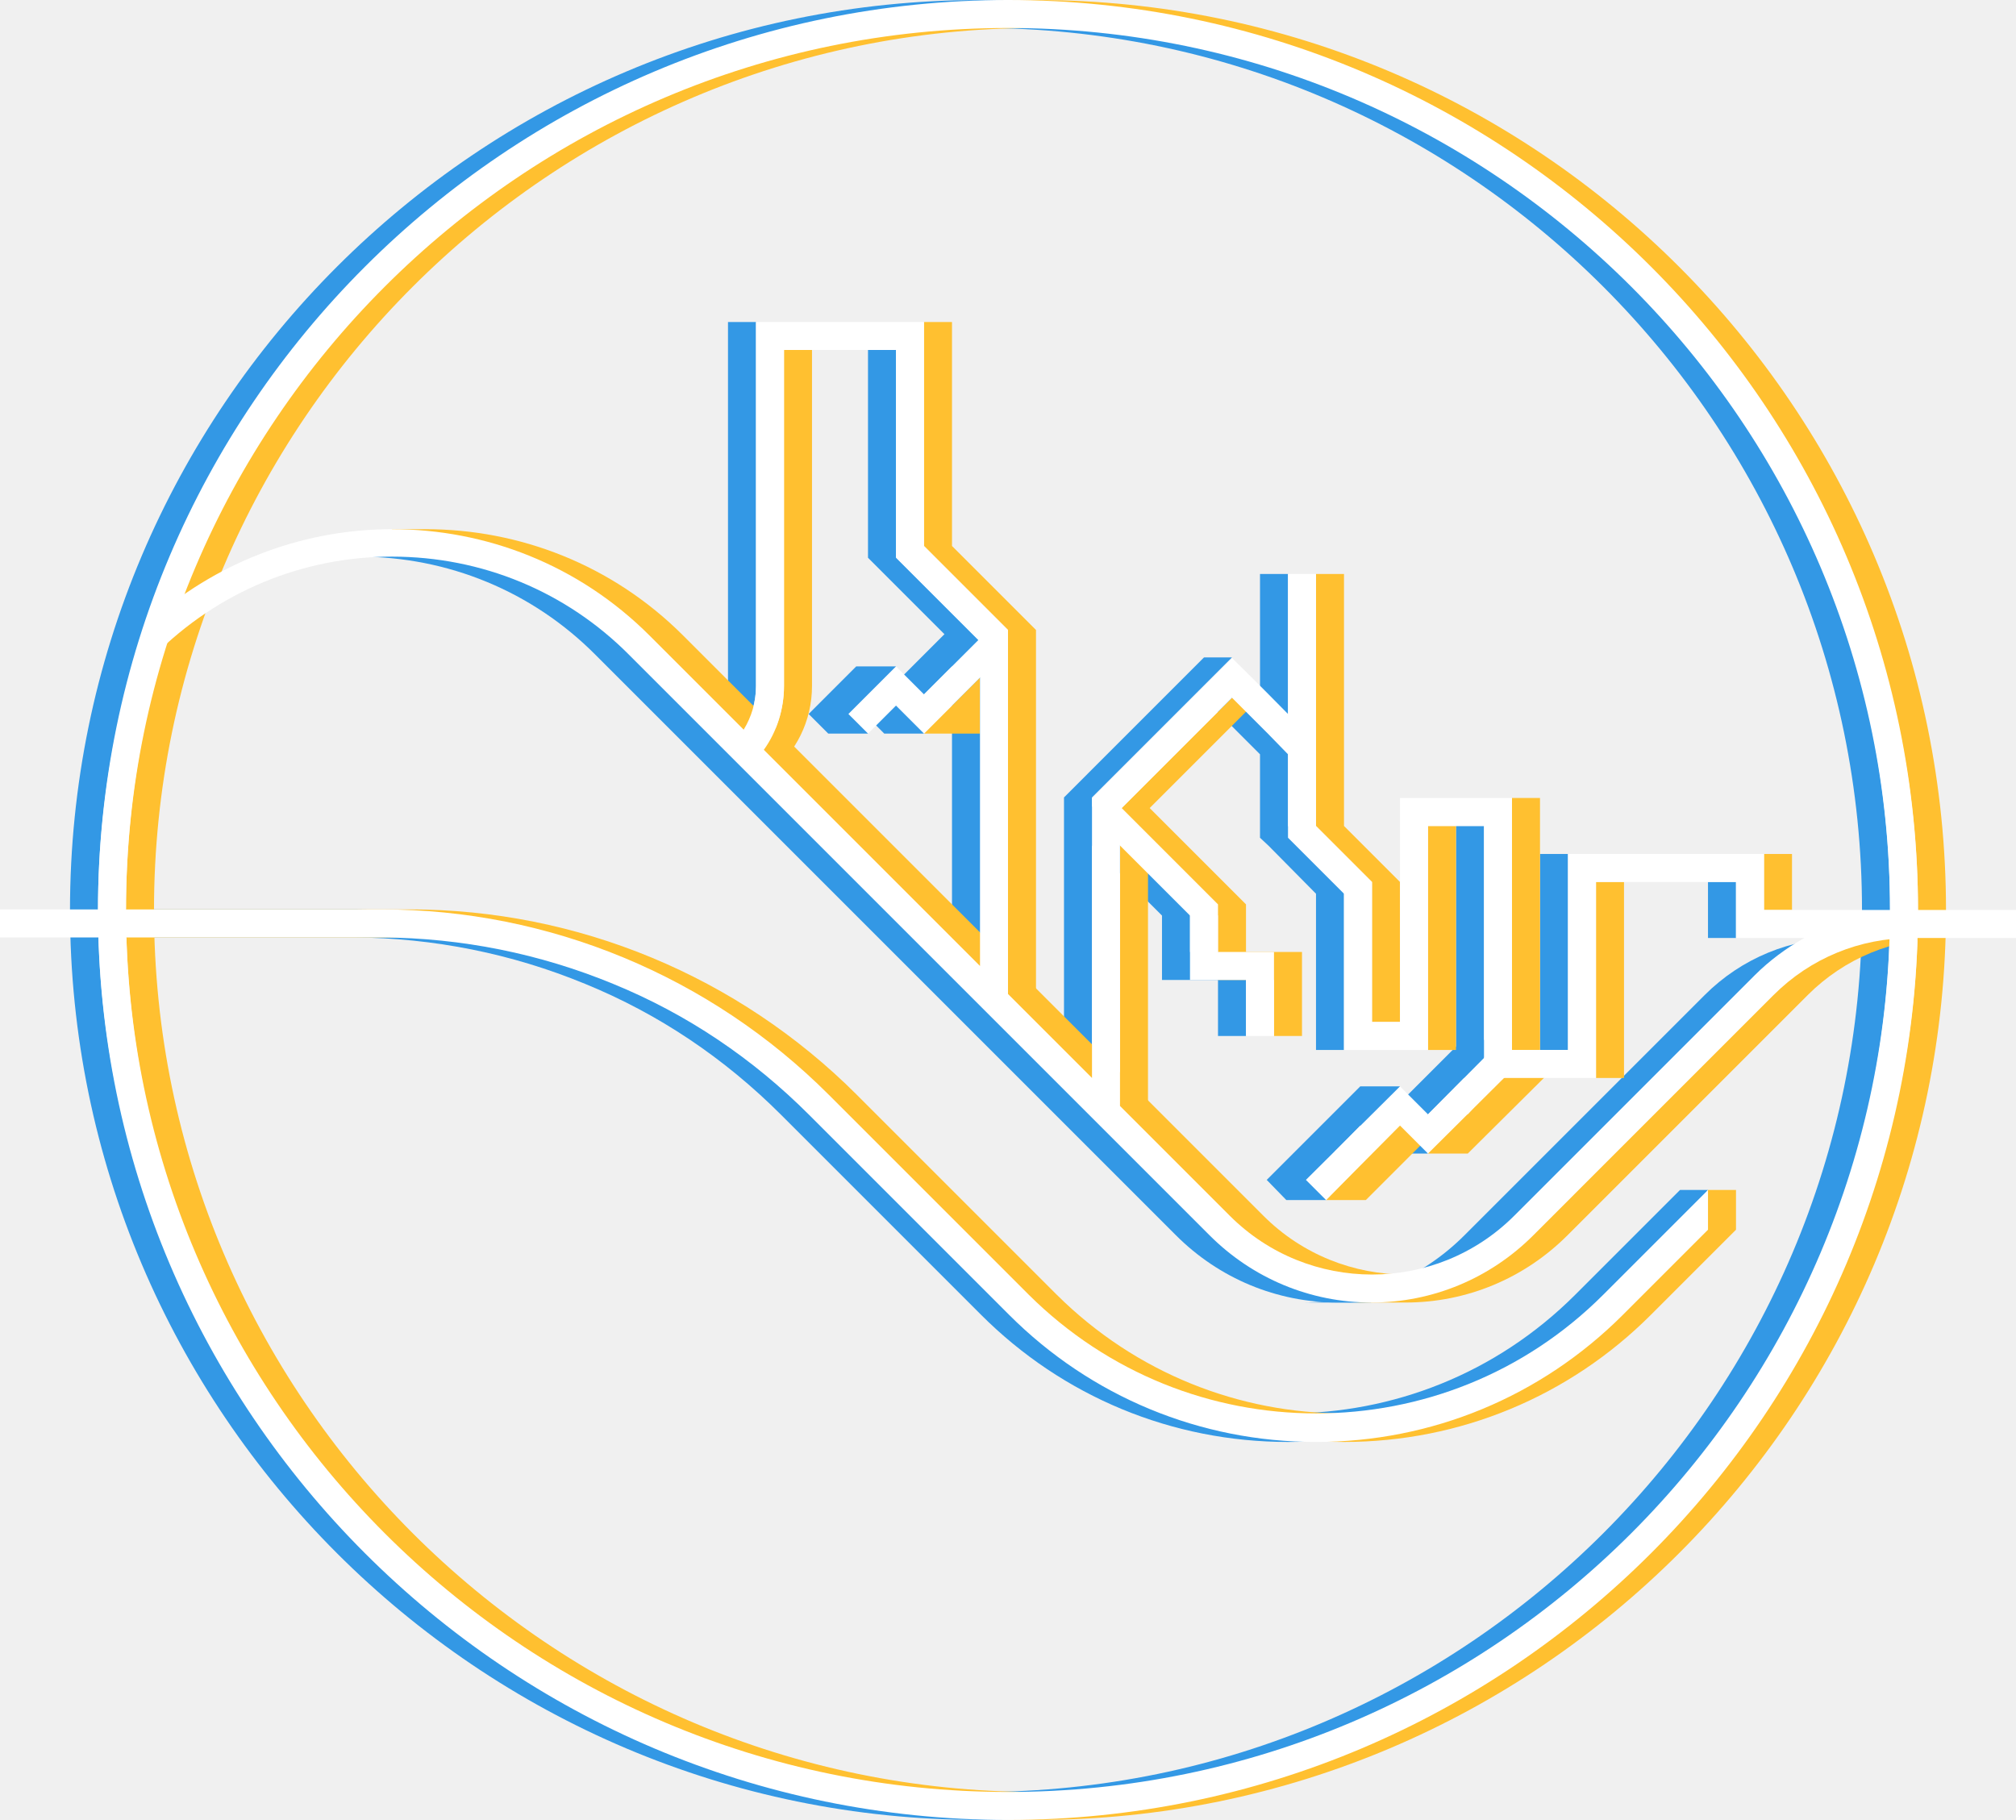
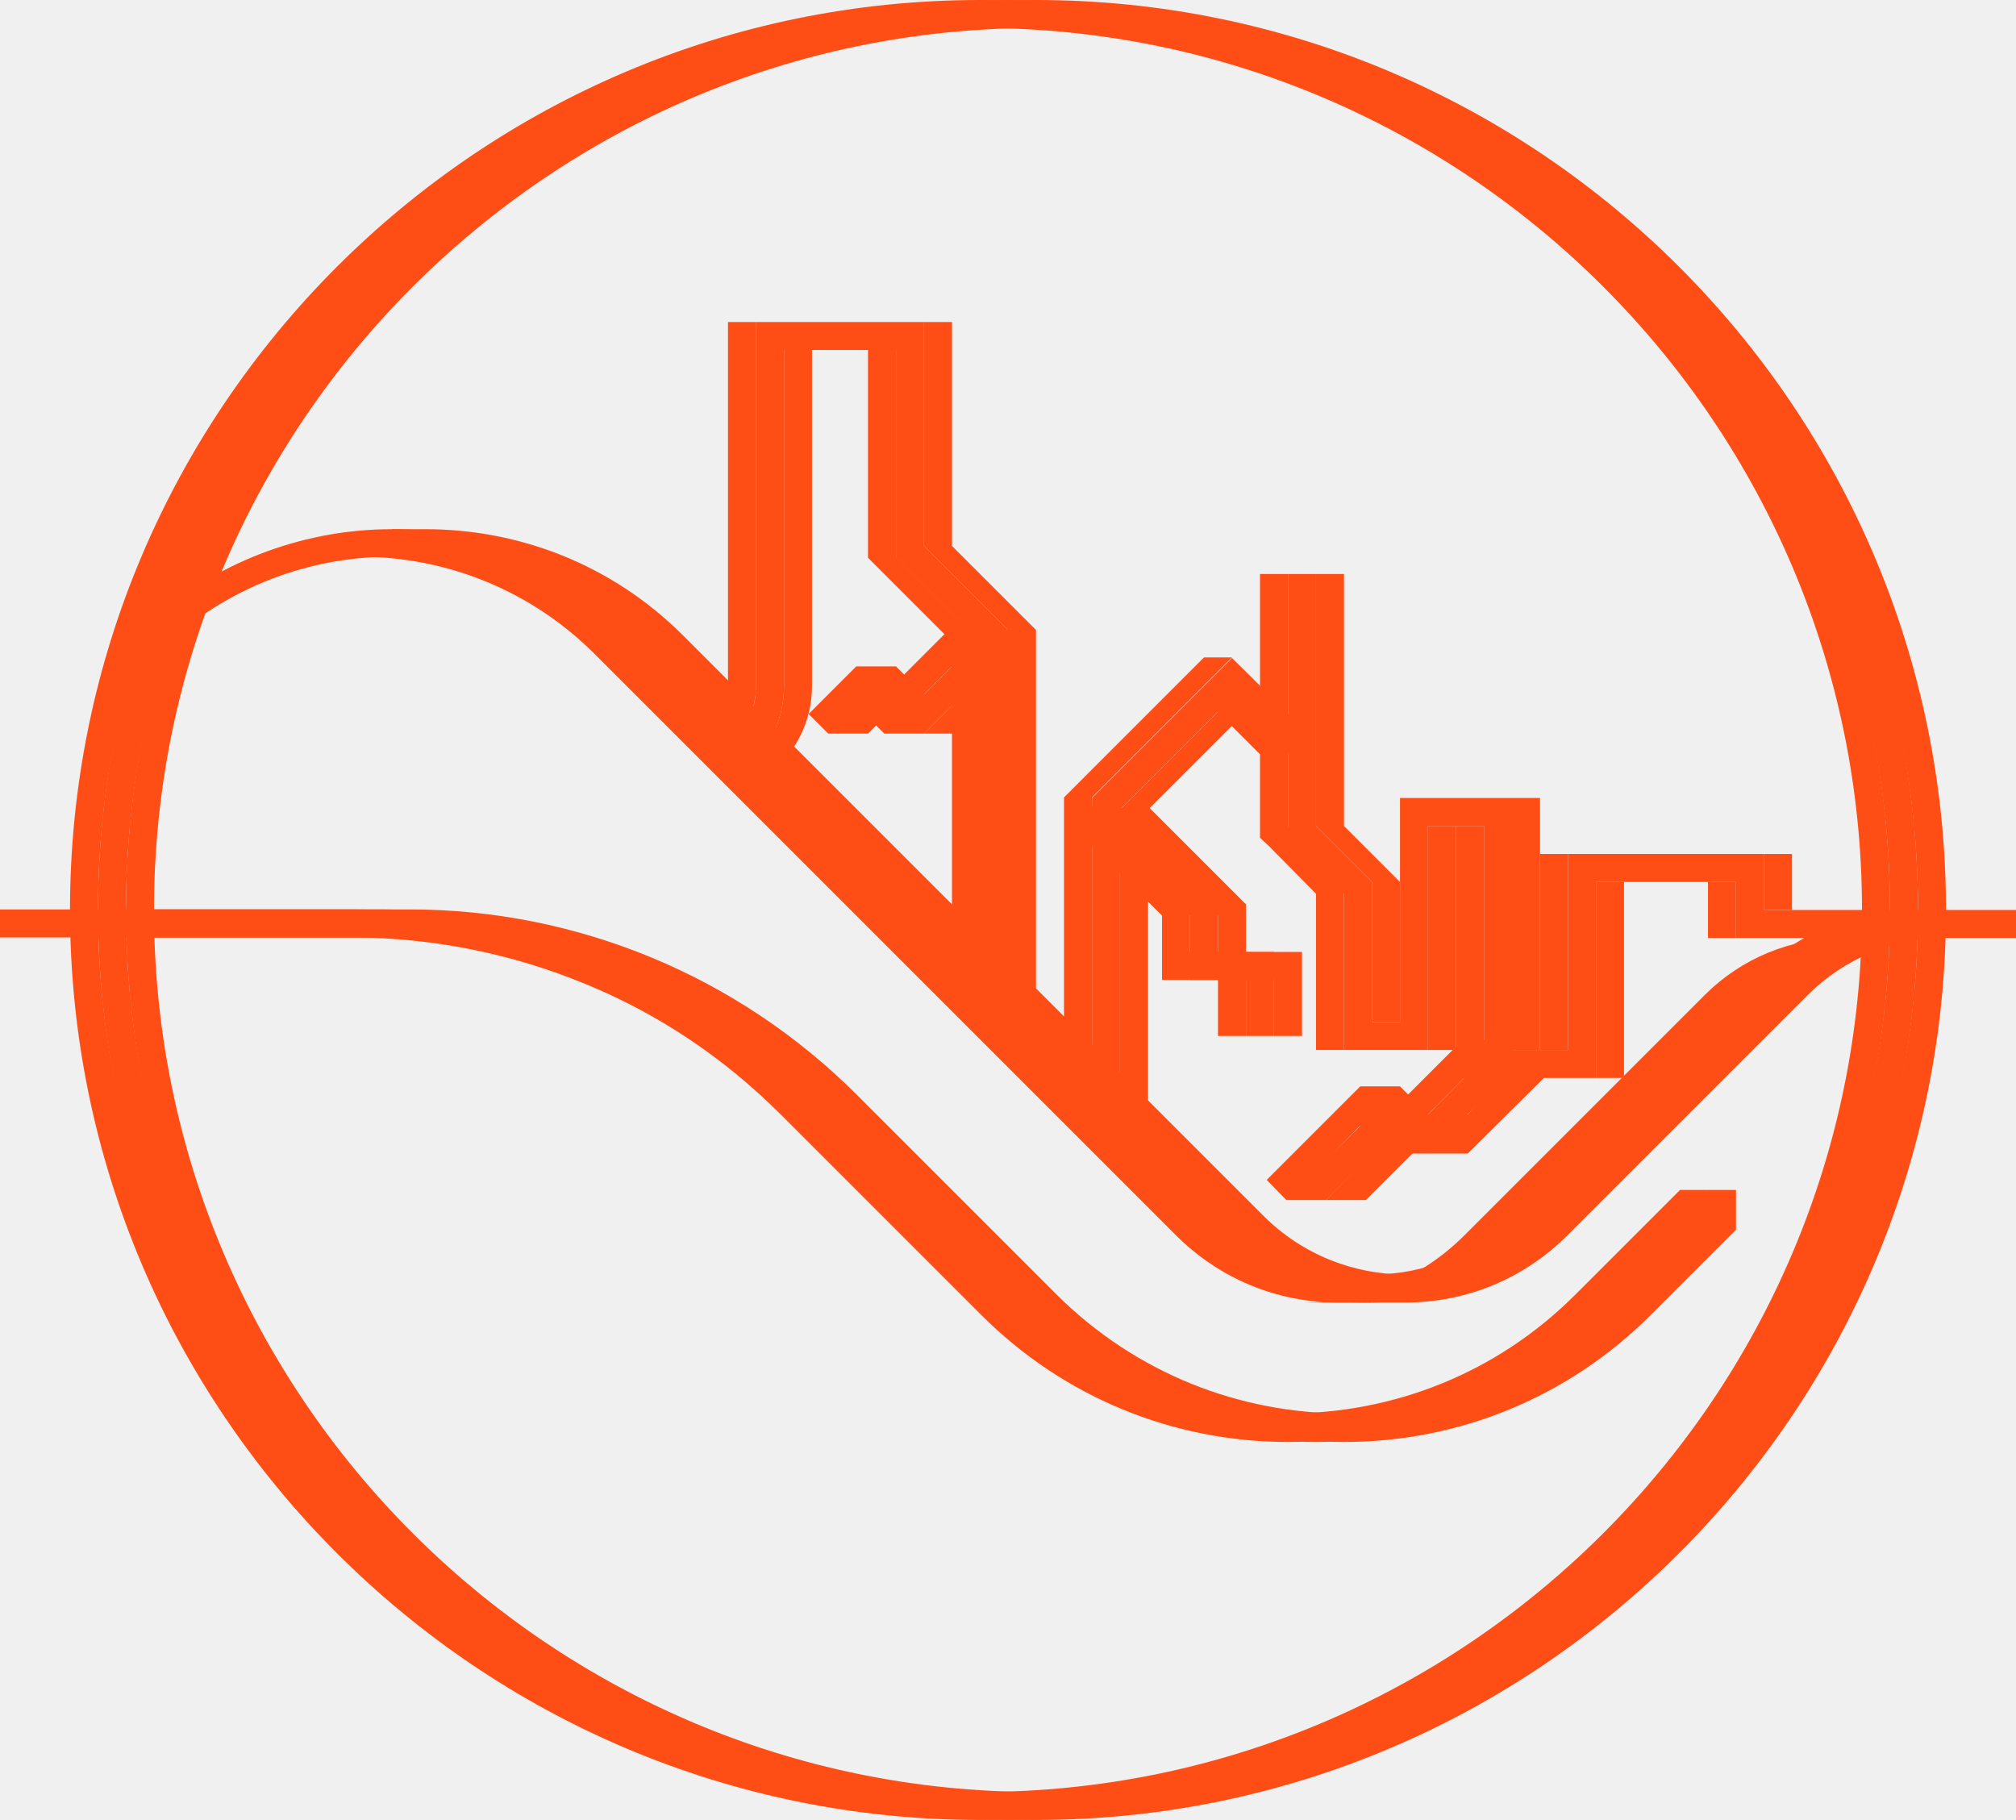
<svg xmlns="http://www.w3.org/2000/svg" version="1.1" x="0px" y="0px" width="360px" height="325px" viewBox="0 0 360 325" style="enable-background:new 0 0 360 325;" xml:space="preserve">
  <style type="text/css">
	.st0{fill:#10151C;}
- 	.st1{fill:#3398E5;}
- 	.st2{fill:#FFC030;}
- 	.st3{fill:#FFFFFF;}
+ 	.st1{fill:#ff4e15;}
+ 	.st2{fill:#ff4e15;}
+ 	.st3{fill:#ff4e15;}
</style>
  <g id="Layer_2">
    <g id="glitch">
      <g id="blue">
        <path class="st1" d="M175,325c-89.6,0-162.5-72.9-162.5-162.5S85.4,0,175,0s162.5,72.9,162.5,162.5S264.6,325,175,325z M175,5      C88.2,5,17.5,75.7,17.5,162.5S88.2,320,175,320s157.5-70.7,157.5-157.5S261.8,5,175,5z" />
        <path class="st1" d="M232.6,232.6c10.9,0,21.2-4.3,28.9-12l42.9-42.9c6.6-6.6,15.4-10.2,24.7-10.2h10c-9.3,0-18.1,3.6-24.7,10.2      l-42.9,42.9c-7.7,7.7-18,12-28.9,12H232.6z" />
        <polygon class="st1" points="222.5,185 217.5,185 217.5,175 207.5,175 207.5,163.5 191.5,147.5 195,144 212.5,161.5 212.5,170      222.5,170   " />
        <path class="st1" d="M191.3,193.8c1.6,0,2.9,0.7,3.7,1.6v-53l25-25h-5l-25,25V194C190.4,193.9,190.9,193.8,191.3,193.8z" />
        <polygon class="st1" points="230,147.5 230,102.5 225,102.5 225,128.4 220,123.6 213.9,123.6 225,134.7 225,147.5 225,149.6      226.5,151 235,159.6 235,187.5 240,187.5 240,157.5   " />
        <rect x="305" y="157.5" class="st1" width="5" height="10" />
        <rect x="275" y="152.5" class="st1" width="5" height="35" />
        <rect x="260" y="147.5" class="st1" width="5" height="45" />
        <path class="st1" d="M170,171.5c1.1,0.4,2.1,1.1,2.7,2.2c0.5,1,1,1.9,1.6,2.8c0.2,0.2,0.3,0.3,0.5,0.5c0.1,0.1,0.2,0.2,0.3,0.2      v-62.6L161.5,101l-1.5-1.5V62.5h-5v37.1l1.5,1.5l13.5,13.5V171.5z" />
        <path class="st1" d="M130,57.5v65c0,2.7-0.7,5.2-2,7.4c1.2,0.8,1.9,2.2,2.1,3.6c3-2.7,4.9-6.7,4.9-11v-65H130z" />
        <polygon class="st1" points="229.7,214.3 226.2,210.7 242.9,194 250,194 247.9,199 261.2,185.7 268.2,185.7 252.8,201.2 255,206      247.9,206 242.9,201 238.4,205.6 236.8,214.3   " />
        <polygon class="st1" points="157.9,131 154.2,127.3 155,131 147.9,131 144.4,127.5 152.9,119 160,119 159.7,122.2 171.2,110.7      174.7,114.3 164.2,124.8 165,131   " />
        <path class="st1" d="M64,99.4c16,0,31.1,6.2,42.4,17.6l17.1,17.1l3.5,3.5l41.9,41.9l5,5l15,15l5,5l16.1,16.1      c7.7,7.7,18,12,28.9,12h6l-16.5-5.8l-32-29.3l-71.8-73l-25-21.2l-30.8-6.5L64,99.4z" />
        <path class="st1" d="M104.5,175.7c13.2,5.4,24.9,13.3,35,23.4l35.7,35.7c14.6,14.6,34.1,22.7,54.8,22.7s40.2-8.1,54.8-22.7      l15.2-15.2l5-7.1h-5l-18.7,18.7c-14.2,14.2-32.7,21.2-51.3,21.2s-37.1-7.1-51.3-21.2l-35.7-35.7c-21.2-21.2-49.9-33.1-79.8-33.1      H17.5v5h45.7C77.5,167.5,91.4,170.3,104.5,175.7z" />
        <animateTransform attributeName="transform" type="translate" values="5 0;0 0;2 0;5 0;0 0;2 0;0 0;5 0;0 0;4 0;0 0;1 0;0 0" begin="0" dur="4" repeatCount="indefinite" calcMode="spline" keySplines="0.5 0 1 1;                       0.5 0 1 1;                       0.5 0 1 1;                       0.5 0 1 1;                       0.5 0 1 1;                       0.5 0 1 1;                       0.5 0 1 1;                       0.5 0 1 1;                       0.5 0 1 1;                       0.5 0 1 1;                       0.5 0 1 1;                       0.5 0 1 1" />
      </g>
      <g id="yellow">
        <path class="st2" d="M185,325c-89.6,0-162.5-72.9-162.5-162.5S95.4,0,185,0s162.5,72.9,162.5,162.5S274.6,325,185,325z M185,5      C98.2,5,27.5,75.7,27.5,162.5S98.2,320,185,320s157.5-70.7,157.5-157.5S271.8,5,185,5z" />
        <path class="st2" d="M251,227.6c-9.2,0-18.4-3.5-25.4-10.5L122,113.5c-12.7-12.7-29.3-19-46-19h-6v2.7l24.5,4.8l18.7,10.6l24,26.5      l63.5,63.3l21.8,21.7l20,6.5L251,227.6z" />
        <path class="st2" d="M241,232.6c10.9,0,21.2-4.3,28.9-12l42.9-42.9c6.6-6.6,15.4-10.2,24.7-10.2h10c-9.3,0-18.1,3.6-24.7,10.2      l-42.9,42.9c-7.7,7.7-18,12-28.9,12H241z" />
        <path class="st2" d="M140,62.5v60c0,5-1.9,9.6-4.9,13.1c1.2,0.5,1.9,1.5,2.4,2.5c4.6-3.7,7.5-9.3,7.5-15.6v-60H140z" />
        <polygon class="st2" points="235,102.5 240,102.5 240,147.5 250,157.5 250,182.5 245,182.5 245,157.5 235,147.5   " />
        <rect x="270" y="142.5" class="st2" width="5" height="45" />
        <rect x="315" y="152.5" class="st2" width="5" height="10" />
        <path class="st2" d="M180,182c0.3,0.2,0.6,0.4,0.9,0.7c0.4,0.4,0.7,0.7,1.1,1c0.3,0.2,0.6,0.4,0.9,0.5c1.1,0.6,1.8,1.5,2.1,2.6      v-74.3l-15-15v-40h-5v40l15,15V182z" />
        <rect x="255" y="147.5" class="st2" width="5" height="40" />
        <rect x="285" y="157.5" class="st2" width="5" height="35" />
        <path class="st2" d="M201.3,203.2c1.6,0,2.9,0.7,3.7,1.6v-60.2l18.7-18.7l-2.4-2.6L200,144.6v58.8      C200.4,203.2,200.9,203.2,201.3,203.2z" />
        <polygon class="st2" points="232.5,185 227.5,185 227.5,175 217.5,175 217.5,163.5 201.5,147.5 205,144 222.5,161.5 222.5,170      232.5,170   " />
        <polygon class="st2" points="243.9,214.3 236.8,214.3 240.3,210.7 250.8,199.6 253.7,202.6 259.8,196.7 262.1,199 271.5,188.4      276.6,191.6 262.1,206 255,206 254.5,203.7   " />
        <path class="st2" d="M114.5,175.7c13.2,5.4,24.9,13.3,35,23.4l35.7,35.7c14.6,14.6,34.1,22.7,54.8,22.7s40.2-8.1,54.8-22.7      l15.2-15.2v-7.1h-5l-13.7,18.7c-14.2,14.2-32.7,21.2-51.3,21.2s-37.1-7.1-51.3-21.2l-35.7-35.7c-21.2-21.2-49.9-33.1-79.8-33.1      H21.3v5h51.9C87.5,167.5,101.4,170.3,114.5,175.7z" />
        <polygon class="st2" points="165,131 175,131 175,121   " />
        <animateTransform attributeName="transform" type="translate" values="-5 0;0 0;-2 0;-5 0;0 0;-2 0;0 0;-5 0;0 0;-4 0;0 0;-1 0;0 0" begin="0" dur="4" repeatCount="indefinite" calcMode="spline" keySplines="0.5 0 1 1;                     0.5 0 1 1;                     0.5 0 1 1;                     0.5 0 1 1;                     0.5 0 1 1;                     0.5 0 1 1;                     0.5 0 1 1;                     0.5 0 1 1;                     0.5 0 1 1;                     0.5 0 1 1;                     0.5 0 1 1;                     0.5 0 1 1" />
      </g>
      <animate attributeName="opacity" from="0" to="0" begin="0" dur="4" repeatCount="indefinite" values="0;1;0;0.5;0;0.2;0;1;1;0.5;0;0.1;0;0.1;0;0.3;0;0;0;0;0;0;0;0.9;0;0.2;0;1;0;0;0;0;0;0;0;0;0;1;0;1;0;0;0;0;0;0.5;0;0;0;0.2;0;0.6;0;0;0;0;0;0;0.8;0;1;0;1;0;1;0;0;0;0;0;0;0;0;0;0;0.4;0;0;0.2;0;0;0;1;0;0;1;0;1;0;0;0;0;0;0;0;0;0;0;0" />
    </g>
    <g>
      <path class="st3" d="M180,325c-89.6,0-162.5-72.9-162.5-162.5S90.4,0,180,0s162.5,72.9,162.5,162.5S269.6,325,180,325z M180,5    C93.2,5,22.5,75.7,22.5,162.5S93.2,320,180,320s157.5-70.7,157.5-157.5S266.8,5,180,5z" />
      <path class="st3" d="M348.3,162.5h-6.8H315v-10h-35v35h-10v-45h-20v40h-5v-25l-10-10v-45h-5v20v5c-5.5-5.6-10-10-10-10l-25,25v50    l-15-15v-65l-15-15v-40h-30v65c0,2.9-0.8,5.5-2.2,7.8L116,113.5c-12.7-12.7-29.3-19-46-19c-15.1,0-30.2,5.3-42.4,15.7    c0.1,2.6-0.2,5-0.7,7.5l0.7-0.7C38.9,105.7,54,99.4,70,99.4s31.1,6.2,42.4,17.6l17.1,17.1l3.5,3.5l41.9,41.9l5,5l15,15l5,5    l16.1,16.1c7.7,7.7,18,12,28.9,12s21.2-4.3,28.9-12l42.9-42.9c6.6-6.6,15.4-10.2,24.7-10.2h6.3H360v-5H348.3z M136.4,133.9    c2.3-3.2,3.6-7.2,3.6-11.4v-60h20v35v2.1l1.5,1.5l13.5,13.5v57.9L136.4,133.9z M313.3,174.2l-42.9,42.9c-7,7-16.2,10.5-25.4,10.5    s-18.4-3.5-25.4-10.5L200,197.5v-52.9l20-20c1.7,1.7,4,4,6.4,6.4l3.6,3.7v12.8v2.1l1.5,1.5l8.5,8.5v22.9v5h5h5h5v-5v-35h10v40v5h5    h10h5v-5v-30h25v5v5h5h7.2C319,169.3,316,171.5,313.3,174.2z" />
      <polygon class="st3" points="227.5,185 222.5,185 222.5,175 212.5,175 212.5,163.5 196.5,147.5 200,144 217.5,161.5 217.5,170    227.5,170   " />
      <path class="st3" d="M109.5,175.7c13.2,5.4,24.9,13.3,35,23.4l35.7,35.7c14.6,14.6,34.1,22.7,54.8,22.7s40.2-8.1,54.8-22.7    l15.2-15.2v-7.1l-18.7,18.7c-14.2,14.2-32.7,21.2-51.3,21.2s-37.1-7.1-51.3-21.2l-35.7-35.7c-21.2-21.2-49.9-33.1-79.8-33.1H0v5    h68.2C82.5,167.5,96.4,170.3,109.5,175.7z" />
      <polygon class="st3" points="165,131 160,126 155,131 151.5,127.5 160,119 165,124 175,114 178.5,117.5   " />
      <polygon class="st3" points="236.8,214.3 233.2,210.7 250,194 255,199 268.2,185.7 271.8,189.3 255,206 250,201   " />
    </g>
  </g>
</svg>
